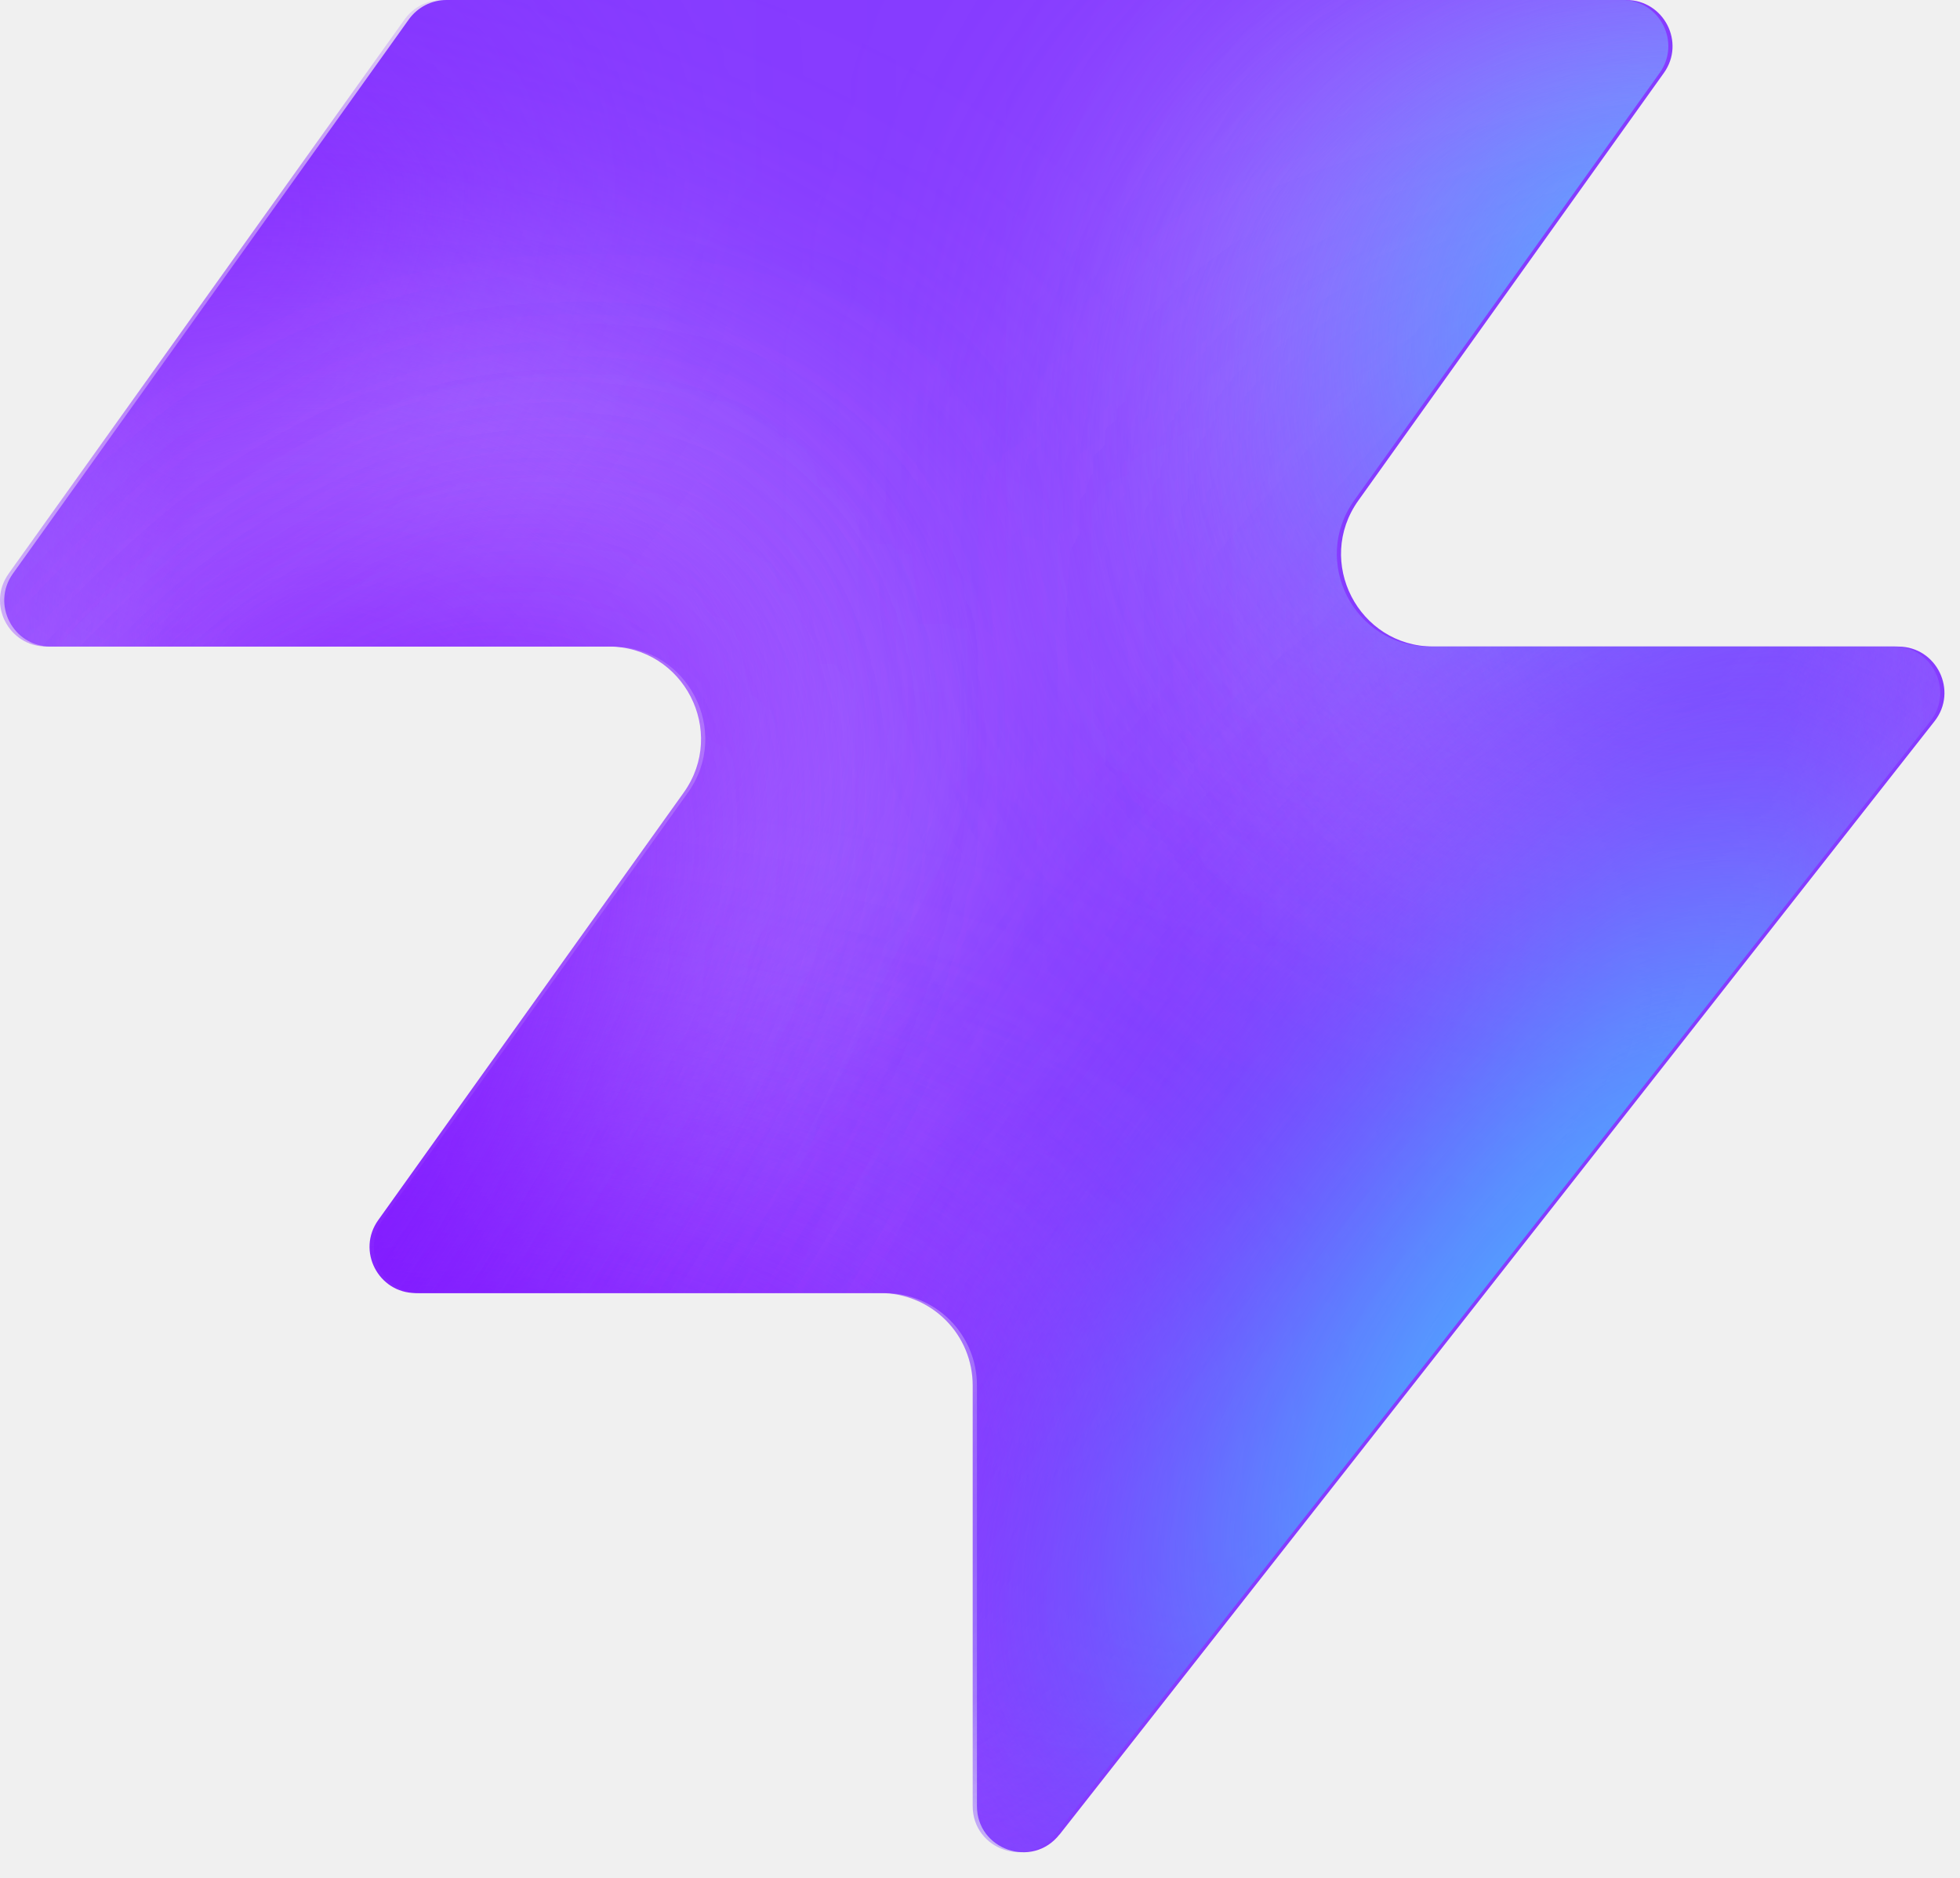
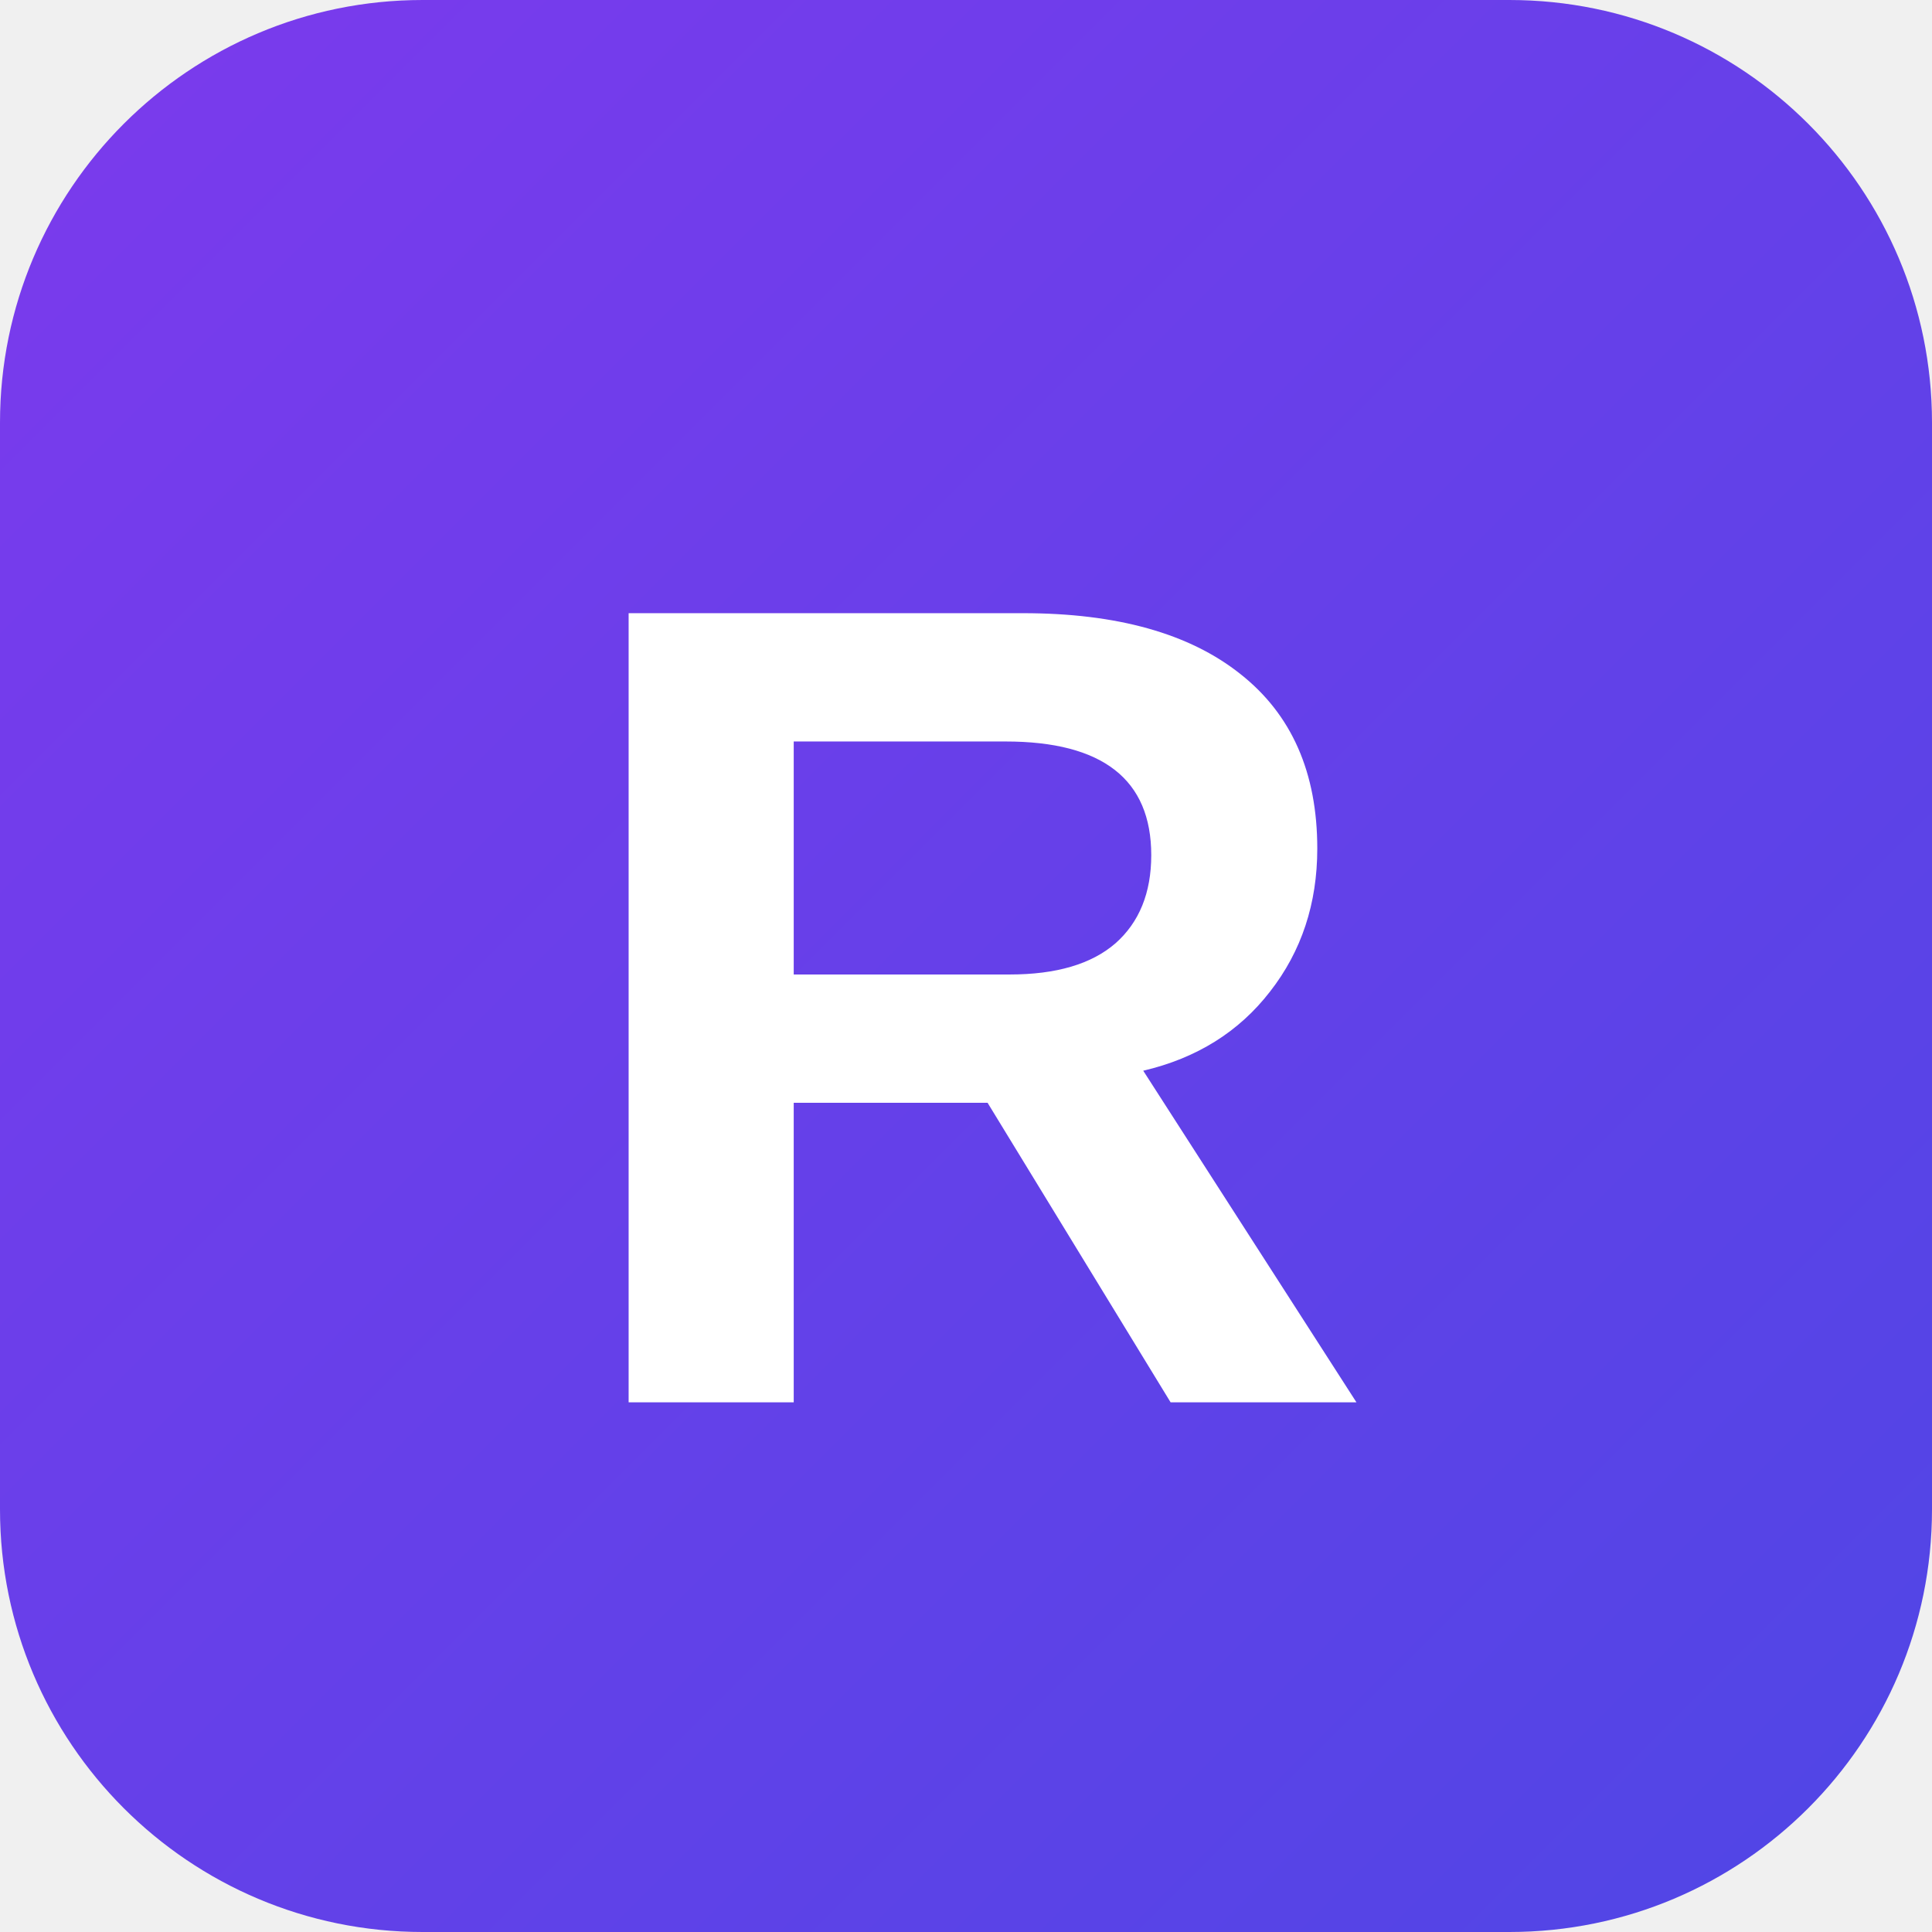
- <svg xmlns="http://www.w3.org/2000/svg" width="48" height="46" fill="none" viewBox="0 0 48 46">
-   <path fill="#863bff" d="M25.946 44.938c-.664.845-2.021.375-2.021-.698V33.937a2.26 2.26 0 0 0-2.262-2.262H10.287c-.92 0-1.456-1.04-.92-1.788l7.48-10.471c1.07-1.497 0-3.578-1.842-3.578H1.237c-.92 0-1.456-1.04-.92-1.788L10.013.474c.214-.297.556-.474.92-.474h28.894c.92 0 1.456 1.04.92 1.788l-7.48 10.471c-1.07 1.498 0 3.579 1.842 3.579h11.377c.943 0 1.473 1.088.89 1.83L25.947 44.94z" style="fill:#863bff;fill:color(display-p3 .525 .23 1);fill-opacity:1" />
-   <mask id="a" width="48" height="46" x="0" y="0" maskUnits="userSpaceOnUse" style="mask-type:alpha">
-     <path fill="#000" d="M25.842 44.938c-.664.844-2.021.375-2.021-.698V33.937a2.26 2.26 0 0 0-2.262-2.262H10.183c-.92 0-1.456-1.04-.92-1.788l7.48-10.471c1.07-1.498 0-3.579-1.842-3.579H1.133c-.92 0-1.456-1.04-.92-1.787L9.91.473c.214-.297.556-.474.92-.474h28.894c.92 0 1.456 1.04.92 1.788l-7.48 10.471c-1.07 1.498 0 3.578 1.842 3.578h11.377c.943 0 1.473 1.088.89 1.832L25.843 44.94z" style="fill:#000;fill-opacity:1" />
-   </mask>
-   <g mask="url(#a)">
-     <g filter="url(#b)">
-       <ellipse cx="5.508" cy="14.704" fill="#ede6ff" rx="5.508" ry="14.704" style="fill:#ede6ff;fill:color(display-p3 .927 .903 1);fill-opacity:1" transform="matrix(.00324 1 1 -.00324 -4.47 31.516)" />
-     </g>
-     <g filter="url(#c)">
-       <ellipse cx="10.399" cy="29.851" fill="#ede6ff" rx="10.399" ry="29.851" style="fill:#ede6ff;fill:color(display-p3 .927 .903 1);fill-opacity:1" transform="matrix(.00324 1 1 -.00324 -39.328 7.883)" />
-     </g>
-     <g filter="url(#d)">
-       <ellipse cx="5.508" cy="30.487" fill="#7e14ff" rx="5.508" ry="30.487" style="fill:#7e14ff;fill:color(display-p3 .492 .077 1);fill-opacity:1" transform="rotate(89.814 -25.913 -14.639)scale(1 -1)" />
-     </g>
-     <g filter="url(#e)">
-       <ellipse cx="5.508" cy="30.599" fill="#7e14ff" rx="5.508" ry="30.599" style="fill:#7e14ff;fill:color(display-p3 .492 .077 1);fill-opacity:1" transform="rotate(89.814 -32.644 -3.334)scale(1 -1)" />
-     </g>
-     <g filter="url(#f)">
-       <ellipse cx="5.508" cy="30.599" fill="#7e14ff" rx="5.508" ry="30.599" style="fill:#7e14ff;fill:color(display-p3 .492 .077 1);fill-opacity:1" transform="matrix(.00324 1 1 -.00324 -34.34 30.47)" />
-     </g>
-     <g filter="url(#g)">
-       <ellipse cx="14.072" cy="22.078" fill="#ede6ff" rx="14.072" ry="22.078" style="fill:#ede6ff;fill:color(display-p3 .927 .903 1);fill-opacity:1" transform="rotate(93.35 24.506 48.493)scale(-1 1)" />
-     </g>
-     <g filter="url(#h)">
-       <ellipse cx="3.47" cy="21.501" fill="#7e14ff" rx="3.47" ry="21.501" style="fill:#7e14ff;fill:color(display-p3 .492 .077 1);fill-opacity:1" transform="rotate(89.009 28.708 47.59)scale(-1 1)" />
-     </g>
-     <g filter="url(#i)">
-       <ellipse cx="3.47" cy="21.501" fill="#7e14ff" rx="3.47" ry="21.501" style="fill:#7e14ff;fill:color(display-p3 .492 .077 1);fill-opacity:1" transform="rotate(89.009 28.708 47.59)scale(-1 1)" />
-     </g>
-     <g filter="url(#j)">
-       <ellipse cx=".387" cy="8.972" fill="#7e14ff" rx="4.407" ry="29.108" style="fill:#7e14ff;fill:color(display-p3 .492 .077 1);fill-opacity:1" transform="rotate(39.51 .387 8.972)" />
-     </g>
-     <g filter="url(#k)">
-       <ellipse cx="47.523" cy="-6.092" fill="#7e14ff" rx="4.407" ry="29.108" style="fill:#7e14ff;fill:color(display-p3 .492 .077 1);fill-opacity:1" transform="rotate(37.892 47.523 -6.092)" />
-     </g>
-     <g filter="url(#l)">
-       <ellipse cx="41.412" cy="6.333" fill="#47bfff" rx="5.971" ry="9.665" style="fill:#47bfff;fill:color(display-p3 .28 .748 1);fill-opacity:1" transform="rotate(37.892 41.412 6.333)" />
-     </g>
-     <g filter="url(#m)">
-       <ellipse cx="-1.879" cy="38.332" fill="#7e14ff" rx="4.407" ry="29.108" style="fill:#7e14ff;fill:color(display-p3 .492 .077 1);fill-opacity:1" transform="rotate(37.892 -1.88 38.332)" />
-     </g>
-     <g filter="url(#n)">
-       <ellipse cx="-1.879" cy="38.332" fill="#7e14ff" rx="4.407" ry="29.108" style="fill:#7e14ff;fill:color(display-p3 .492 .077 1);fill-opacity:1" transform="rotate(37.892 -1.88 38.332)" />
-     </g>
-     <g filter="url(#o)">
-       <ellipse cx="35.651" cy="29.907" fill="#7e14ff" rx="4.407" ry="29.108" style="fill:#7e14ff;fill:color(display-p3 .492 .077 1);fill-opacity:1" transform="rotate(37.892 35.651 29.907)" />
-     </g>
-     <g filter="url(#p)">
-       <ellipse cx="38.418" cy="32.4" fill="#47bfff" rx="5.971" ry="15.297" style="fill:#47bfff;fill:color(display-p3 .28 .748 1);fill-opacity:1" transform="rotate(37.892 38.418 32.4)" />
-     </g>
-   </g>
+ <svg xmlns="http://www.w3.org/2000/svg" viewBox="0 0 64 64">
  <defs>
-     <filter id="b" width="60.045" height="41.654" x="-19.77" y="16.149" color-interpolation-filters="sRGB" filterUnits="userSpaceOnUse">
-       <feFlood flood-opacity="0" result="BackgroundImageFix" />
-       <feBlend in="SourceGraphic" in2="BackgroundImageFix" result="shape" />
-       <feGaussianBlur result="effect1_foregroundBlur_2002_17158" stdDeviation="7.659" />
-     </filter>
-     <filter id="c" width="90.34" height="51.437" x="-54.613" y="-7.533" color-interpolation-filters="sRGB" filterUnits="userSpaceOnUse">
-       <feFlood flood-opacity="0" result="BackgroundImageFix" />
-       <feBlend in="SourceGraphic" in2="BackgroundImageFix" result="shape" />
-       <feGaussianBlur result="effect1_foregroundBlur_2002_17158" stdDeviation="7.659" />
-     </filter>
-     <filter id="d" width="79.355" height="29.4" x="-49.64" y="2.03" color-interpolation-filters="sRGB" filterUnits="userSpaceOnUse">
-       <feFlood flood-opacity="0" result="BackgroundImageFix" />
-       <feBlend in="SourceGraphic" in2="BackgroundImageFix" result="shape" />
-       <feGaussianBlur result="effect1_foregroundBlur_2002_17158" stdDeviation="4.596" />
-     </filter>
-     <filter id="e" width="79.579" height="29.4" x="-45.045" y="20.029" color-interpolation-filters="sRGB" filterUnits="userSpaceOnUse">
-       <feFlood flood-opacity="0" result="BackgroundImageFix" />
-       <feBlend in="SourceGraphic" in2="BackgroundImageFix" result="shape" />
-       <feGaussianBlur result="effect1_foregroundBlur_2002_17158" stdDeviation="4.596" />
-     </filter>
-     <filter id="f" width="79.579" height="29.4" x="-43.513" y="21.178" color-interpolation-filters="sRGB" filterUnits="userSpaceOnUse">
-       <feFlood flood-opacity="0" result="BackgroundImageFix" />
-       <feBlend in="SourceGraphic" in2="BackgroundImageFix" result="shape" />
-       <feGaussianBlur result="effect1_foregroundBlur_2002_17158" stdDeviation="4.596" />
-     </filter>
-     <filter id="g" width="74.749" height="58.852" x="15.756" y="-17.901" color-interpolation-filters="sRGB" filterUnits="userSpaceOnUse">
-       <feFlood flood-opacity="0" result="BackgroundImageFix" />
-       <feBlend in="SourceGraphic" in2="BackgroundImageFix" result="shape" />
-       <feGaussianBlur result="effect1_foregroundBlur_2002_17158" stdDeviation="7.659" />
-     </filter>
-     <filter id="h" width="61.377" height="25.362" x="23.548" y="2.284" color-interpolation-filters="sRGB" filterUnits="userSpaceOnUse">
-       <feFlood flood-opacity="0" result="BackgroundImageFix" />
-       <feBlend in="SourceGraphic" in2="BackgroundImageFix" result="shape" />
-       <feGaussianBlur result="effect1_foregroundBlur_2002_17158" stdDeviation="4.596" />
-     </filter>
-     <filter id="i" width="61.377" height="25.362" x="23.548" y="2.284" color-interpolation-filters="sRGB" filterUnits="userSpaceOnUse">
-       <feFlood flood-opacity="0" result="BackgroundImageFix" />
-       <feBlend in="SourceGraphic" in2="BackgroundImageFix" result="shape" />
-       <feGaussianBlur result="effect1_foregroundBlur_2002_17158" stdDeviation="4.596" />
-     </filter>
-     <filter id="j" width="56.045" height="63.649" x="-27.636" y="-22.853" color-interpolation-filters="sRGB" filterUnits="userSpaceOnUse">
-       <feFlood flood-opacity="0" result="BackgroundImageFix" />
-       <feBlend in="SourceGraphic" in2="BackgroundImageFix" result="shape" />
-       <feGaussianBlur result="effect1_foregroundBlur_2002_17158" stdDeviation="4.596" />
-     </filter>
-     <filter id="k" width="54.814" height="64.646" x="20.116" y="-38.415" color-interpolation-filters="sRGB" filterUnits="userSpaceOnUse">
-       <feFlood flood-opacity="0" result="BackgroundImageFix" />
-       <feBlend in="SourceGraphic" in2="BackgroundImageFix" result="shape" />
-       <feGaussianBlur result="effect1_foregroundBlur_2002_17158" stdDeviation="4.596" />
-     </filter>
-     <filter id="l" width="33.541" height="35.313" x="24.641" y="-11.323" color-interpolation-filters="sRGB" filterUnits="userSpaceOnUse">
-       <feFlood flood-opacity="0" result="BackgroundImageFix" />
-       <feBlend in="SourceGraphic" in2="BackgroundImageFix" result="shape" />
-       <feGaussianBlur result="effect1_foregroundBlur_2002_17158" stdDeviation="4.596" />
-     </filter>
-     <filter id="m" width="54.814" height="64.646" x="-29.286" y="6.009" color-interpolation-filters="sRGB" filterUnits="userSpaceOnUse">
-       <feFlood flood-opacity="0" result="BackgroundImageFix" />
-       <feBlend in="SourceGraphic" in2="BackgroundImageFix" result="shape" />
-       <feGaussianBlur result="effect1_foregroundBlur_2002_17158" stdDeviation="4.596" />
-     </filter>
-     <filter id="n" width="54.814" height="64.646" x="-29.286" y="6.009" color-interpolation-filters="sRGB" filterUnits="userSpaceOnUse">
-       <feFlood flood-opacity="0" result="BackgroundImageFix" />
-       <feBlend in="SourceGraphic" in2="BackgroundImageFix" result="shape" />
-       <feGaussianBlur result="effect1_foregroundBlur_2002_17158" stdDeviation="4.596" />
-     </filter>
-     <filter id="o" width="54.814" height="64.646" x="8.244" y="-2.416" color-interpolation-filters="sRGB" filterUnits="userSpaceOnUse">
-       <feFlood flood-opacity="0" result="BackgroundImageFix" />
-       <feBlend in="SourceGraphic" in2="BackgroundImageFix" result="shape" />
-       <feGaussianBlur result="effect1_foregroundBlur_2002_17158" stdDeviation="4.596" />
-     </filter>
-     <filter id="p" width="39.409" height="43.623" x="18.713" y="10.588" color-interpolation-filters="sRGB" filterUnits="userSpaceOnUse">
-       <feFlood flood-opacity="0" result="BackgroundImageFix" />
-       <feBlend in="SourceGraphic" in2="BackgroundImageFix" result="shape" />
-       <feGaussianBlur result="effect1_foregroundBlur_2002_17158" stdDeviation="4.596" />
-     </filter>
+     <linearGradient id="grad" x1="0%" y1="0%" x2="100%" y2="100%">
+       <stop offset="0%" style="stop-color:#7c3aed" />
+       <stop offset="100%" style="stop-color:#4f46e5" />
+     </linearGradient>
  </defs>
+   <rect width="64" height="64" rx="14" fill="url(#grad)" />
+   <text x="50%" y="52%" dominant-baseline="central" text-anchor="middle" font-family="Arial, sans-serif" font-size="38" font-weight="700" fill="white">
+         R
+     </text>
</svg>
